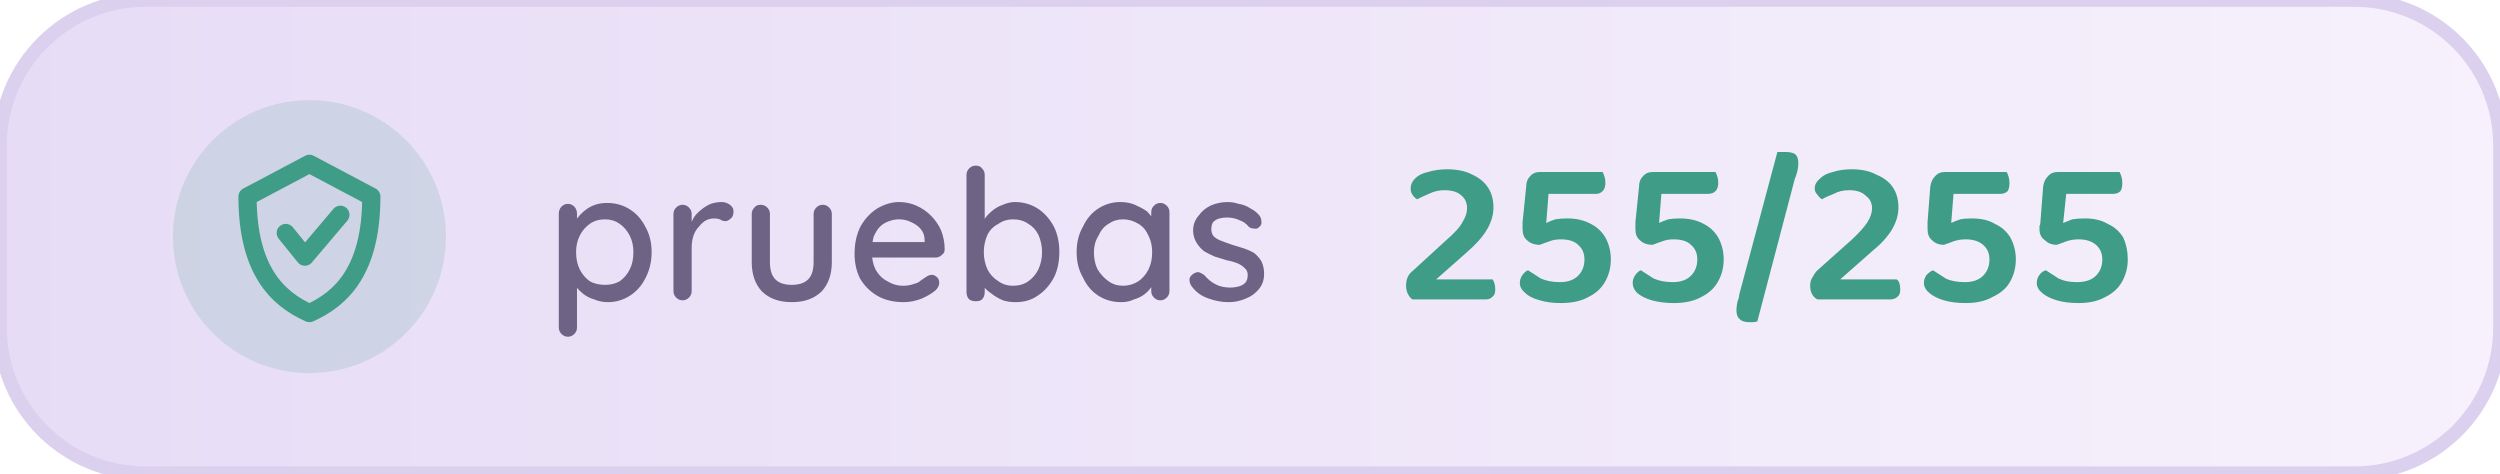
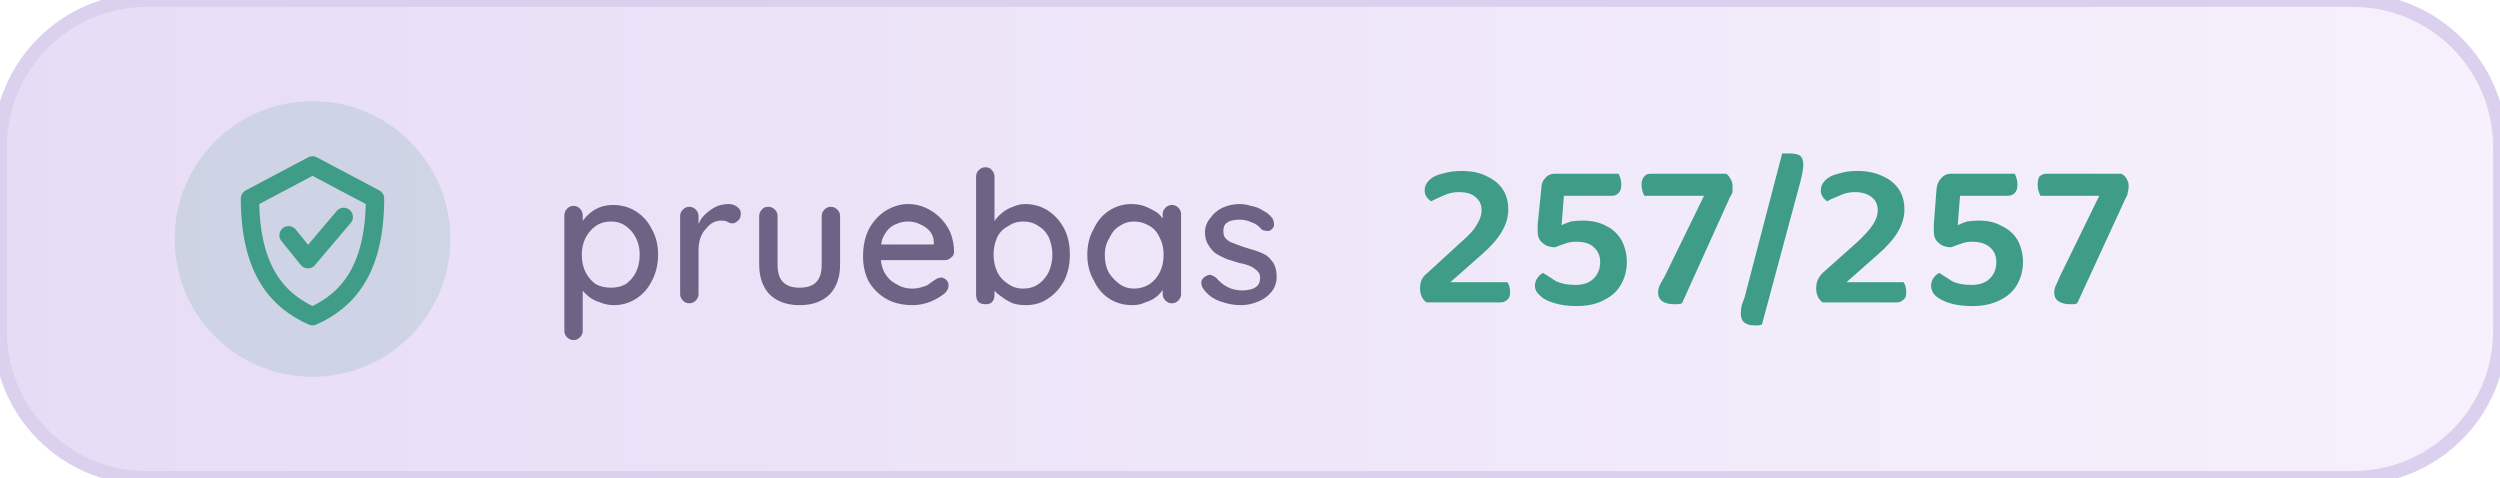
- <svg xmlns="http://www.w3.org/2000/svg" viewBox="0 0 274.7 52" width="274.7" height="52" role="img" aria-label="pruebas 255/255">
+ <svg xmlns="http://www.w3.org/2000/svg" viewBox="0 0 272 52" width="272" height="52" role="img" aria-label="pruebas 257/257">
  <defs>
    <linearGradient id="gi" x1="0" y1="0" x2="1" y2="0">
      <stop offset="0" stop-color="#E7DCF6" />
      <stop offset="1" stop-color="#F6F1FC" />
    </linearGradient>
  </defs>
-   <rect x="0" y="0" width="274.7" height="52" rx="16" ry="16" fill="url(#gi)" stroke="#DCD0EF" stroke-width="1.5" />
+   <rect x="0" y="0" width="272" height="52" rx="16" ry="16" fill="url(#gi)" stroke="#DCD0EF" stroke-width="1.5" />
  <circle cx="34" cy="26" r="15" fill="#3F9C86" opacity="0.16" />
  <g fill="none" stroke="#3F9C86" stroke-width="2" stroke-linecap="round" stroke-linejoin="round">
    <path d="M 34 18 L 40.8 21.6 C 40.8 29.6 37.6 32.8 34 34.4 C 30.4 32.8 27.2 29.6 27.2 21.6 Z" />
    <path d="M 31.4 25.6 L 33.5 28.2 L 37.4 23.6" />
  </g>
  <path d="M66.7 22.3Q68.1 22.3 69.2 23Q70.3 23.7 70.9 24.9Q71.6 26.1 71.6 27.7Q71.6 29.3 70.9 30.6Q70.3 31.8 69.2 32.5Q68.1 33.2 66.8 33.2Q66 33.2 65.3 32.9Q64.6 32.7 64.1 32.3Q63.6 31.9 63.3 31.5Q62.9 31 62.9 30.7L63.4 30.4V36Q63.4 36.4 63.1 36.7Q62.8 37 62.4 37Q62 37 61.7 36.7Q61.4 36.4 61.4 36V23.5Q61.4 23 61.7 22.7Q62 22.4 62.4 22.4Q62.8 22.4 63.1 22.7Q63.4 23 63.4 23.5V24.8L63.1 24.7Q63.1 24.3 63.5 23.9Q63.8 23.5 64.3 23.1Q64.8 22.7 65.4 22.5Q66 22.3 66.7 22.3ZM66.5 24.1Q65.5 24.1 64.8 24.6Q64.1 25.1 63.7 25.9Q63.3 26.7 63.3 27.7Q63.3 28.8 63.7 29.6Q64.1 30.4 64.8 30.9Q65.5 31.3 66.5 31.3Q67.4 31.3 68.1 30.9Q68.8 30.4 69.2 29.6Q69.6 28.8 69.6 27.7Q69.6 26.7 69.2 25.9Q68.8 25.1 68.1 24.6Q67.4 24.1 66.5 24.1Z M75 33Q74.6 33 74.3 32.7Q74 32.4 74 32V23.5Q74 23.1 74.3 22.8Q74.6 22.5 75 22.5Q75.4 22.5 75.7 22.8Q76 23.1 76 23.5V25.8L75.8 24.9Q76 24.3 76.3 23.8Q76.6 23.4 77.1 23Q77.6 22.6 78.1 22.4Q78.7 22.2 79.3 22.2Q79.8 22.2 80.2 22.5Q80.6 22.8 80.6 23.2Q80.6 23.8 80.3 24Q80 24.3 79.7 24.3Q79.4 24.3 79.1 24.1Q78.8 24 78.5 24Q78 24 77.6 24.2Q77.2 24.4 76.8 24.9Q76.4 25.3 76.2 25.9Q76 26.5 76 27.2V32Q76 32.4 75.7 32.7Q75.4 33 75 33Z M90.4 22.5Q90.8 22.5 91.1 22.8Q91.4 23.1 91.4 23.5V28.8Q91.4 30.8 90.3 32Q89.1 33.2 87 33.2Q84.9 33.2 83.7 32Q82.6 30.8 82.6 28.8V23.5Q82.6 23.1 82.9 22.8Q83.1 22.5 83.6 22.5Q84 22.5 84.3 22.8Q84.6 23.1 84.6 23.5V28.8Q84.6 30.1 85.2 30.7Q85.8 31.3 87 31.3Q88.2 31.3 88.8 30.7Q89.4 30.1 89.4 28.8V23.5Q89.4 23.1 89.7 22.8Q90 22.5 90.4 22.5Z M99.3 33.2Q97.6 33.2 96.4 32.5Q95.2 31.8 94.5 30.6Q93.9 29.4 93.9 27.9Q93.9 26.1 94.6 24.8Q95.3 23.6 96.4 22.9Q97.6 22.2 98.8 22.2Q99.8 22.2 100.7 22.6Q101.6 23 102.3 23.7Q103 24.4 103.4 25.3Q103.8 26.3 103.8 27.4Q103.8 27.8 103.5 28Q103.2 28.3 102.8 28.3H95L94.5 26.6H102L101.6 26.9V26.4Q101.6 25.7 101.2 25.2Q100.8 24.7 100.1 24.4Q99.5 24.1 98.8 24.1Q98.2 24.1 97.7 24.3Q97.1 24.5 96.7 24.9Q96.3 25.3 96 26Q95.8 26.7 95.8 27.7Q95.8 28.8 96.2 29.6Q96.7 30.5 97.5 30.9Q98.3 31.4 99.2 31.4Q99.9 31.4 100.4 31.2Q100.9 31.1 101.2 30.8Q101.5 30.6 101.8 30.4Q102.1 30.2 102.4 30.2Q102.7 30.2 103 30.5Q103.2 30.7 103.2 31.1Q103.2 31.5 102.8 31.9Q102.2 32.4 101.3 32.8Q100.3 33.2 99.3 33.2Z M111.5 22.2Q112.9 22.2 114 22.9Q115.1 23.6 115.8 24.9Q116.4 26.1 116.4 27.7Q116.4 29.3 115.8 30.5Q115.1 31.8 114 32.5Q113 33.2 111.6 33.2Q110.8 33.2 110.2 33Q109.5 32.7 109 32.3Q108.4 31.9 108.1 31.5Q107.8 31 107.7 30.7L108.2 30.4V32.1Q108.2 32.6 107.9 32.9Q107.7 33.1 107.2 33.1Q106.8 33.1 106.5 32.9Q106.2 32.6 106.2 32.1V19.2Q106.2 18.8 106.5 18.5Q106.8 18.2 107.2 18.2Q107.7 18.2 107.9 18.5Q108.2 18.8 108.2 19.2V24.8L107.9 24.7Q108 24.3 108.3 23.9Q108.6 23.5 109.1 23.1Q109.6 22.7 110.2 22.5Q110.9 22.2 111.5 22.2ZM111.3 24.1Q110.4 24.1 109.7 24.6Q108.9 25 108.5 25.8Q108.1 26.7 108.1 27.7Q108.1 28.7 108.5 29.6Q108.9 30.4 109.7 30.9Q110.4 31.4 111.3 31.4Q112.3 31.4 113 30.9Q113.7 30.4 114.1 29.6Q114.5 28.7 114.5 27.7Q114.5 26.7 114.1 25.8Q113.7 25 113 24.6Q112.3 24.1 111.3 24.1Z M127.5 22.3Q127.9 22.3 128.2 22.6Q128.5 22.9 128.5 23.3V32Q128.5 32.4 128.2 32.7Q127.9 33 127.5 33Q127.1 33 126.8 32.7Q126.5 32.4 126.5 32V30.5L126.9 30.6Q126.9 31 126.6 31.4Q126.3 31.9 125.8 32.3Q125.3 32.7 124.6 32.9Q124 33.2 123.2 33.2Q121.8 33.2 120.7 32.5Q119.6 31.8 119 30.5Q118.3 29.3 118.3 27.7Q118.3 26.1 119 24.9Q119.6 23.6 120.7 22.9Q121.8 22.2 123.1 22.2Q124 22.2 124.7 22.5Q125.4 22.8 126 23.2Q126.5 23.7 126.8 24.2Q127.1 24.7 127.1 25.1L126.5 25.2V23.3Q126.5 22.9 126.8 22.6Q127.1 22.3 127.5 22.3ZM123.4 31.4Q124.3 31.4 125.1 30.9Q125.8 30.4 126.2 29.6Q126.6 28.8 126.6 27.7Q126.6 26.7 126.2 25.9Q125.8 25 125.1 24.6Q124.3 24.1 123.4 24.1Q122.5 24.1 121.8 24.6Q121.1 25 120.7 25.9Q120.2 26.7 120.2 27.7Q120.2 28.8 120.6 29.6Q121.1 30.4 121.8 30.9Q122.5 31.4 123.4 31.4Z M130.9 31.4Q130.7 31.1 130.7 30.7Q130.7 30.4 131.1 30.1Q131.4 29.9 131.7 29.9Q132 30 132.3 30.2Q132.9 30.9 133.5 31.2Q134.2 31.6 135.2 31.6Q135.6 31.6 136 31.5Q136.5 31.4 136.8 31.1Q137.1 30.8 137.1 30.2Q137.1 29.7 136.7 29.4Q136.4 29.1 135.9 28.9Q135.4 28.7 134.8 28.6Q134.1 28.4 133.5 28.2Q132.8 27.9 132.3 27.6Q131.8 27.2 131.5 26.7Q131.1 26.1 131.1 25.3Q131.1 24.4 131.7 23.7Q132.2 23 133 22.6Q133.9 22.2 134.9 22.2Q135.5 22.2 136.1 22.4Q136.8 22.5 137.4 22.9Q138 23.2 138.4 23.7Q138.6 24 138.6 24.3Q138.7 24.7 138.3 25Q138.1 25.2 137.7 25.1Q137.4 25.1 137.2 24.9Q136.8 24.4 136.2 24.2Q135.6 23.9 134.8 23.9Q134.4 23.9 134 24Q133.6 24.1 133.3 24.4Q133.1 24.7 133.1 25.2Q133.1 25.7 133.4 26Q133.7 26.3 134.3 26.5Q134.8 26.7 135.4 26.9Q136.1 27.1 136.7 27.3Q137.3 27.5 137.8 27.8Q138.3 28.2 138.6 28.7Q138.9 29.3 138.9 30.1Q138.9 31.1 138.3 31.8Q137.7 32.5 136.9 32.8Q136 33.2 135 33.2Q133.9 33.2 132.8 32.8Q131.6 32.4 130.9 31.4Z" fill="#6E6285" />
-   <path d="M155 20.7Q155 20.1 155.5 19.6Q156 19.1 156.9 18.9Q157.9 18.6 159 18.6Q160.7 18.6 161.8 19.2Q162.9 19.7 163.5 20.6Q164.1 21.5 164.1 22.8Q164.1 24 163.4 25.2Q162.7 26.4 161.2 27.7L157.8 30.7H164Q164.1 30.8 164.2 31.1Q164.3 31.4 164.3 31.8Q164.3 32.4 164 32.6Q163.7 32.9 163.3 32.9H155.2Q154.9 32.7 154.7 32.3Q154.5 31.9 154.5 31.4Q154.5 30.8 154.7 30.4Q154.9 30 155.3 29.7L158.9 26.4Q160.3 25.2 160.7 24.4Q161.2 23.6 161.2 22.9Q161.2 22 160.6 21.5Q160 20.9 158.7 20.9Q157.8 20.9 157 21.3Q156.3 21.6 155.7 21.9Q155.4 21.7 155.2 21.4Q155 21.1 155 20.7Z M170.8 18.9 170.2 20.7 169.9 24.5Q170.3 24.3 170.9 24.1Q171.5 24 172.2 24Q173.7 24 174.8 24.6Q175.8 25.1 176.4 26.1Q177 27.2 177 28.5Q177 29.8 176.4 30.9Q175.8 32 174.6 32.6Q173.4 33.3 171.5 33.3Q170.2 33.3 169.2 33Q168.1 32.7 167.6 32.2Q167 31.7 167 31.1Q167 30.6 167.3 30.2Q167.6 29.8 167.9 29.7Q168.5 30.1 169.3 30.6Q170.2 31 171.4 31Q172.7 31 173.4 30.3Q174.1 29.6 174.1 28.5Q174.1 27.5 173.4 26.9Q172.8 26.3 171.5 26.3Q170.8 26.3 170.3 26.5Q169.7 26.7 169.2 26.9Q168.3 26.9 167.8 26.4Q167.3 26 167.3 25.2Q167.3 25 167.3 24.8Q167.3 24.7 167.3 24.4L167.7 20.5Q167.7 19.8 168.1 19.4Q168.5 18.9 169.2 18.9ZM169.5 21.3V18.9H176.1Q176.2 19.1 176.3 19.4Q176.4 19.7 176.4 20.1Q176.4 20.7 176.1 21Q175.8 21.3 175.4 21.3Z M183.2 18.9 182.6 20.7 182.3 24.5Q182.7 24.3 183.3 24.1Q183.9 24 184.6 24Q186.1 24 187.2 24.6Q188.2 25.1 188.8 26.1Q189.4 27.2 189.4 28.5Q189.4 29.8 188.8 30.9Q188.2 32 187 32.6Q185.8 33.3 183.9 33.3Q182.6 33.3 181.5 33Q180.5 32.7 179.9 32.2Q179.4 31.7 179.4 31.1Q179.4 30.6 179.7 30.2Q180 29.8 180.3 29.7Q180.9 30.1 181.7 30.6Q182.6 31 183.8 31Q185.1 31 185.8 30.3Q186.5 29.6 186.5 28.5Q186.5 27.5 185.8 26.9Q185.2 26.3 183.9 26.3Q183.2 26.3 182.7 26.5Q182.1 26.7 181.6 26.9Q180.7 26.9 180.2 26.4Q179.7 26 179.7 25.2Q179.7 25 179.7 24.8Q179.7 24.7 179.7 24.4L180.1 20.5Q180.1 19.8 180.5 19.4Q180.9 18.9 181.6 18.9ZM181.9 21.3V18.9H188.5Q188.6 19.1 188.7 19.4Q188.8 19.7 188.8 20.1Q188.8 20.7 188.5 21Q188.2 21.3 187.7 21.3Z M197.2 19.7 193.1 35.3Q192.9 35.4 192.6 35.4Q192.4 35.4 192.2 35.4Q191.5 35.4 191.2 35.1Q190.8 34.8 190.8 34.1Q190.8 33.7 190.9 33.2Q191.1 32.7 191.1 32.4L195.3 16.7Q195.5 16.7 195.8 16.7Q196 16.7 196.2 16.7Q196.8 16.7 197.2 16.9Q197.6 17.2 197.6 17.9Q197.6 18.3 197.5 18.8Q197.4 19.2 197.2 19.7Z M199.4 20.7Q199.4 20.1 200 19.6Q200.5 19.1 201.4 18.9Q202.3 18.6 203.5 18.6Q205.1 18.6 206.2 19.2Q207.4 19.7 208 20.6Q208.6 21.5 208.6 22.8Q208.6 24 207.9 25.2Q207.2 26.4 205.6 27.7L202.2 30.7H208.4Q208.6 30.8 208.7 31.1Q208.8 31.4 208.8 31.8Q208.8 32.4 208.5 32.6Q208.2 32.9 207.7 32.9H199.7Q199.3 32.7 199.1 32.3Q198.9 31.9 198.9 31.4Q198.9 30.8 199.2 30.4Q199.4 30 199.7 29.7L203.4 26.4Q204.7 25.2 205.2 24.4Q205.7 23.6 205.7 22.9Q205.7 22 205 21.5Q204.4 20.9 203.2 20.9Q202.2 20.9 201.5 21.3Q200.7 21.6 200.2 21.9Q199.9 21.7 199.7 21.4Q199.4 21.1 199.4 20.7Z M215.3 18.9 214.7 20.7 214.4 24.5Q214.8 24.3 215.4 24.1Q215.9 24 216.7 24Q218.2 24 219.2 24.6Q220.3 25.1 220.9 26.1Q221.5 27.2 221.5 28.5Q221.5 29.8 220.9 30.9Q220.3 32 219 32.6Q217.8 33.3 216 33.3Q214.6 33.3 213.6 33Q212.6 32.7 212 32.2Q211.4 31.7 211.4 31.1Q211.4 30.6 211.7 30.2Q212.1 29.8 212.4 29.7Q213 30.1 213.8 30.6Q214.6 31 215.9 31Q217.2 31 217.9 30.3Q218.6 29.6 218.6 28.5Q218.6 27.5 217.9 26.9Q217.2 26.3 216 26.3Q215.3 26.3 214.7 26.5Q214.2 26.7 213.6 26.9Q212.8 26.9 212.3 26.4Q211.8 26 211.8 25.2Q211.8 25 211.8 24.8Q211.8 24.7 211.8 24.4L212.1 20.5Q212.2 19.8 212.6 19.4Q213 18.9 213.7 18.9ZM214 21.3V18.9H220.5Q220.6 19.1 220.7 19.4Q220.8 19.7 220.8 20.1Q220.8 20.7 220.6 21Q220.3 21.3 219.8 21.3Z M227.7 18.9 227.1 20.7 226.7 24.5Q227.2 24.3 227.7 24.1Q228.3 24 229.1 24Q230.6 24 231.6 24.6Q232.7 25.1 233.3 26.1Q233.8 27.2 233.8 28.5Q233.8 29.8 233.2 30.9Q232.6 32 231.4 32.6Q230.2 33.3 228.4 33.3Q227 33.3 226 33Q225 32.7 224.4 32.2Q223.8 31.7 223.8 31.1Q223.8 30.6 224.1 30.2Q224.4 29.8 224.8 29.7Q225.4 30.1 226.2 30.6Q227 31 228.2 31Q229.6 31 230.3 30.3Q231 29.6 231 28.5Q231 27.5 230.3 26.9Q229.6 26.3 228.4 26.3Q227.7 26.3 227.1 26.5Q226.6 26.7 226 26.9Q225.2 26.9 224.7 26.4Q224.1 26 224.1 25.2Q224.1 25 224.1 24.8Q224.2 24.7 224.2 24.4L224.5 20.5Q224.6 19.8 225 19.4Q225.4 18.9 226.1 18.9ZM226.4 21.3V18.9H232.9Q233 19.1 233.1 19.4Q233.2 19.7 233.2 20.1Q233.2 20.7 233 21Q232.7 21.3 232.2 21.3Z" fill="#3F9C86" />
+   <path d="M155 20.7Q155 20.1 155.5 19.6Q156 19.1 156.9 18.9Q157.9 18.6 159 18.6Q160.7 18.6 161.8 19.2Q162.9 19.7 163.5 20.6Q164.1 21.5 164.1 22.8Q164.1 24 163.4 25.2Q162.7 26.4 161.2 27.7L157.8 30.7H164Q164.1 30.8 164.2 31.1Q164.3 31.4 164.3 31.8Q164.3 32.4 164 32.6Q163.7 32.9 163.3 32.9H155.2Q154.9 32.7 154.7 32.3Q154.5 31.9 154.5 31.4Q154.5 30.8 154.7 30.4Q154.9 30 155.3 29.7L158.9 26.4Q160.3 25.2 160.7 24.4Q161.2 23.6 161.2 22.9Q161.2 22 160.6 21.5Q160 20.9 158.7 20.9Q157.8 20.9 157 21.3Q156.3 21.6 155.7 21.9Q155.4 21.7 155.2 21.4Q155 21.1 155 20.7Z M170.8 18.9 170.2 20.7 169.9 24.5Q170.3 24.3 170.9 24.1Q171.5 24 172.2 24Q173.7 24 174.8 24.6Q175.8 25.1 176.4 26.1Q177 27.2 177 28.5Q177 29.8 176.4 30.9Q175.8 32 174.6 32.6Q173.4 33.3 171.5 33.3Q170.2 33.3 169.2 33Q168.1 32.7 167.6 32.2Q167 31.7 167 31.1Q167 30.6 167.3 30.2Q167.6 29.8 167.9 29.7Q168.5 30.1 169.3 30.6Q170.2 31 171.4 31Q172.7 31 173.4 30.3Q174.1 29.6 174.1 28.5Q174.1 27.5 173.4 26.9Q172.8 26.3 171.5 26.3Q170.8 26.3 170.3 26.5Q169.7 26.7 169.2 26.9Q168.3 26.9 167.8 26.4Q167.3 26 167.3 25.2Q167.3 25 167.3 24.8Q167.3 24.7 167.3 24.4L167.7 20.5Q167.7 19.8 168.1 19.4Q168.5 18.9 169.2 18.9ZM169.5 21.3V18.9H176.1Q176.2 19.1 176.3 19.4Q176.4 19.7 176.4 20.1Q176.4 20.7 176.1 21Q175.8 21.3 175.4 21.3Z M179.6 18.9H187.8Q188.1 19.1 188.3 19.5Q188.5 19.8 188.5 20.3Q188.5 20.6 188.5 20.9Q188.4 21.2 188.2 21.5L183 33Q182.7 33.1 182.5 33.1Q182.3 33.1 182.1 33.1Q181.4 33.1 180.9 32.8Q180.4 32.5 180.4 31.8Q180.4 31.4 180.6 31Q180.8 30.6 181.1 30.1L185.4 21.3H178.9Q178.8 21.1 178.7 20.8Q178.6 20.5 178.6 20.1Q178.6 19.5 178.9 19.2Q179.1 18.9 179.6 18.9Z M195.9 19.7 191.7 35.3Q191.5 35.4 191.3 35.4Q191 35.4 190.8 35.4Q190.2 35.4 189.8 35.1Q189.4 34.8 189.4 34.1Q189.4 33.7 189.5 33.2Q189.7 32.7 189.8 32.4L193.9 16.7Q194.2 16.7 194.4 16.7Q194.6 16.7 194.8 16.7Q195.4 16.7 195.8 16.9Q196.2 17.2 196.2 17.9Q196.2 18.3 196.1 18.8Q196 19.2 195.9 19.7Z M198.1 20.7Q198.1 20.1 198.6 19.6Q199.1 19.1 200 18.9Q200.9 18.6 202.1 18.6Q203.7 18.6 204.9 19.2Q206 19.7 206.6 20.6Q207.2 21.5 207.2 22.8Q207.2 24 206.5 25.2Q205.8 26.4 204.3 27.7L200.9 30.7H207.1Q207.2 30.8 207.3 31.1Q207.4 31.4 207.4 31.8Q207.4 32.4 207.1 32.6Q206.8 32.9 206.4 32.9H198.3Q198 32.7 197.8 32.3Q197.6 31.9 197.6 31.4Q197.6 30.8 197.8 30.4Q198 30 198.3 29.7L202 26.4Q203.3 25.2 203.8 24.4Q204.3 23.6 204.3 22.9Q204.3 22 203.7 21.5Q203 20.9 201.8 20.9Q200.9 20.9 200.1 21.3Q199.3 21.6 198.8 21.9Q198.5 21.7 198.3 21.4Q198.1 21.1 198.1 20.7Z M213.9 18.9 213.3 20.7 213 24.5Q213.4 24.3 214 24.1Q214.6 24 215.3 24Q216.8 24 217.8 24.6Q218.9 25.1 219.5 26.1Q220.1 27.2 220.1 28.5Q220.1 29.8 219.5 30.9Q218.9 32 217.7 32.6Q216.4 33.3 214.6 33.3Q213.2 33.3 212.2 33Q211.2 32.7 210.6 32.2Q210.1 31.7 210.1 31.1Q210.1 30.6 210.4 30.2Q210.7 29.8 211 29.7Q211.6 30.1 212.4 30.6Q213.2 31 214.5 31Q215.8 31 216.5 30.3Q217.2 29.6 217.2 28.5Q217.2 27.5 216.5 26.9Q215.8 26.3 214.6 26.3Q213.9 26.3 213.4 26.5Q212.8 26.7 212.3 26.9Q211.4 26.9 210.9 26.4Q210.4 26 210.4 25.2Q210.4 25 210.4 24.8Q210.4 24.7 210.4 24.4L210.7 20.5Q210.8 19.8 211.2 19.4Q211.6 18.9 212.3 18.9ZM212.6 21.3V18.9H219.2Q219.3 19.1 219.4 19.4Q219.5 19.7 219.5 20.1Q219.5 20.7 219.2 21Q218.9 21.3 218.4 21.3Z M222.7 18.9H230.8Q231.2 19.1 231.4 19.5Q231.6 19.8 231.6 20.3Q231.6 20.6 231.5 20.9Q231.5 21.2 231.3 21.5L226 33Q225.8 33.1 225.6 33.1Q225.4 33.1 225.2 33.1Q224.5 33.1 224 32.8Q223.5 32.5 223.5 31.8Q223.5 31.4 223.7 31Q223.9 30.6 224.1 30.1L228.4 21.3H222Q221.9 21.1 221.8 20.8Q221.7 20.5 221.7 20.1Q221.7 19.5 221.9 19.2Q222.2 18.9 222.7 18.9Z" fill="#3F9C86" />
</svg>
